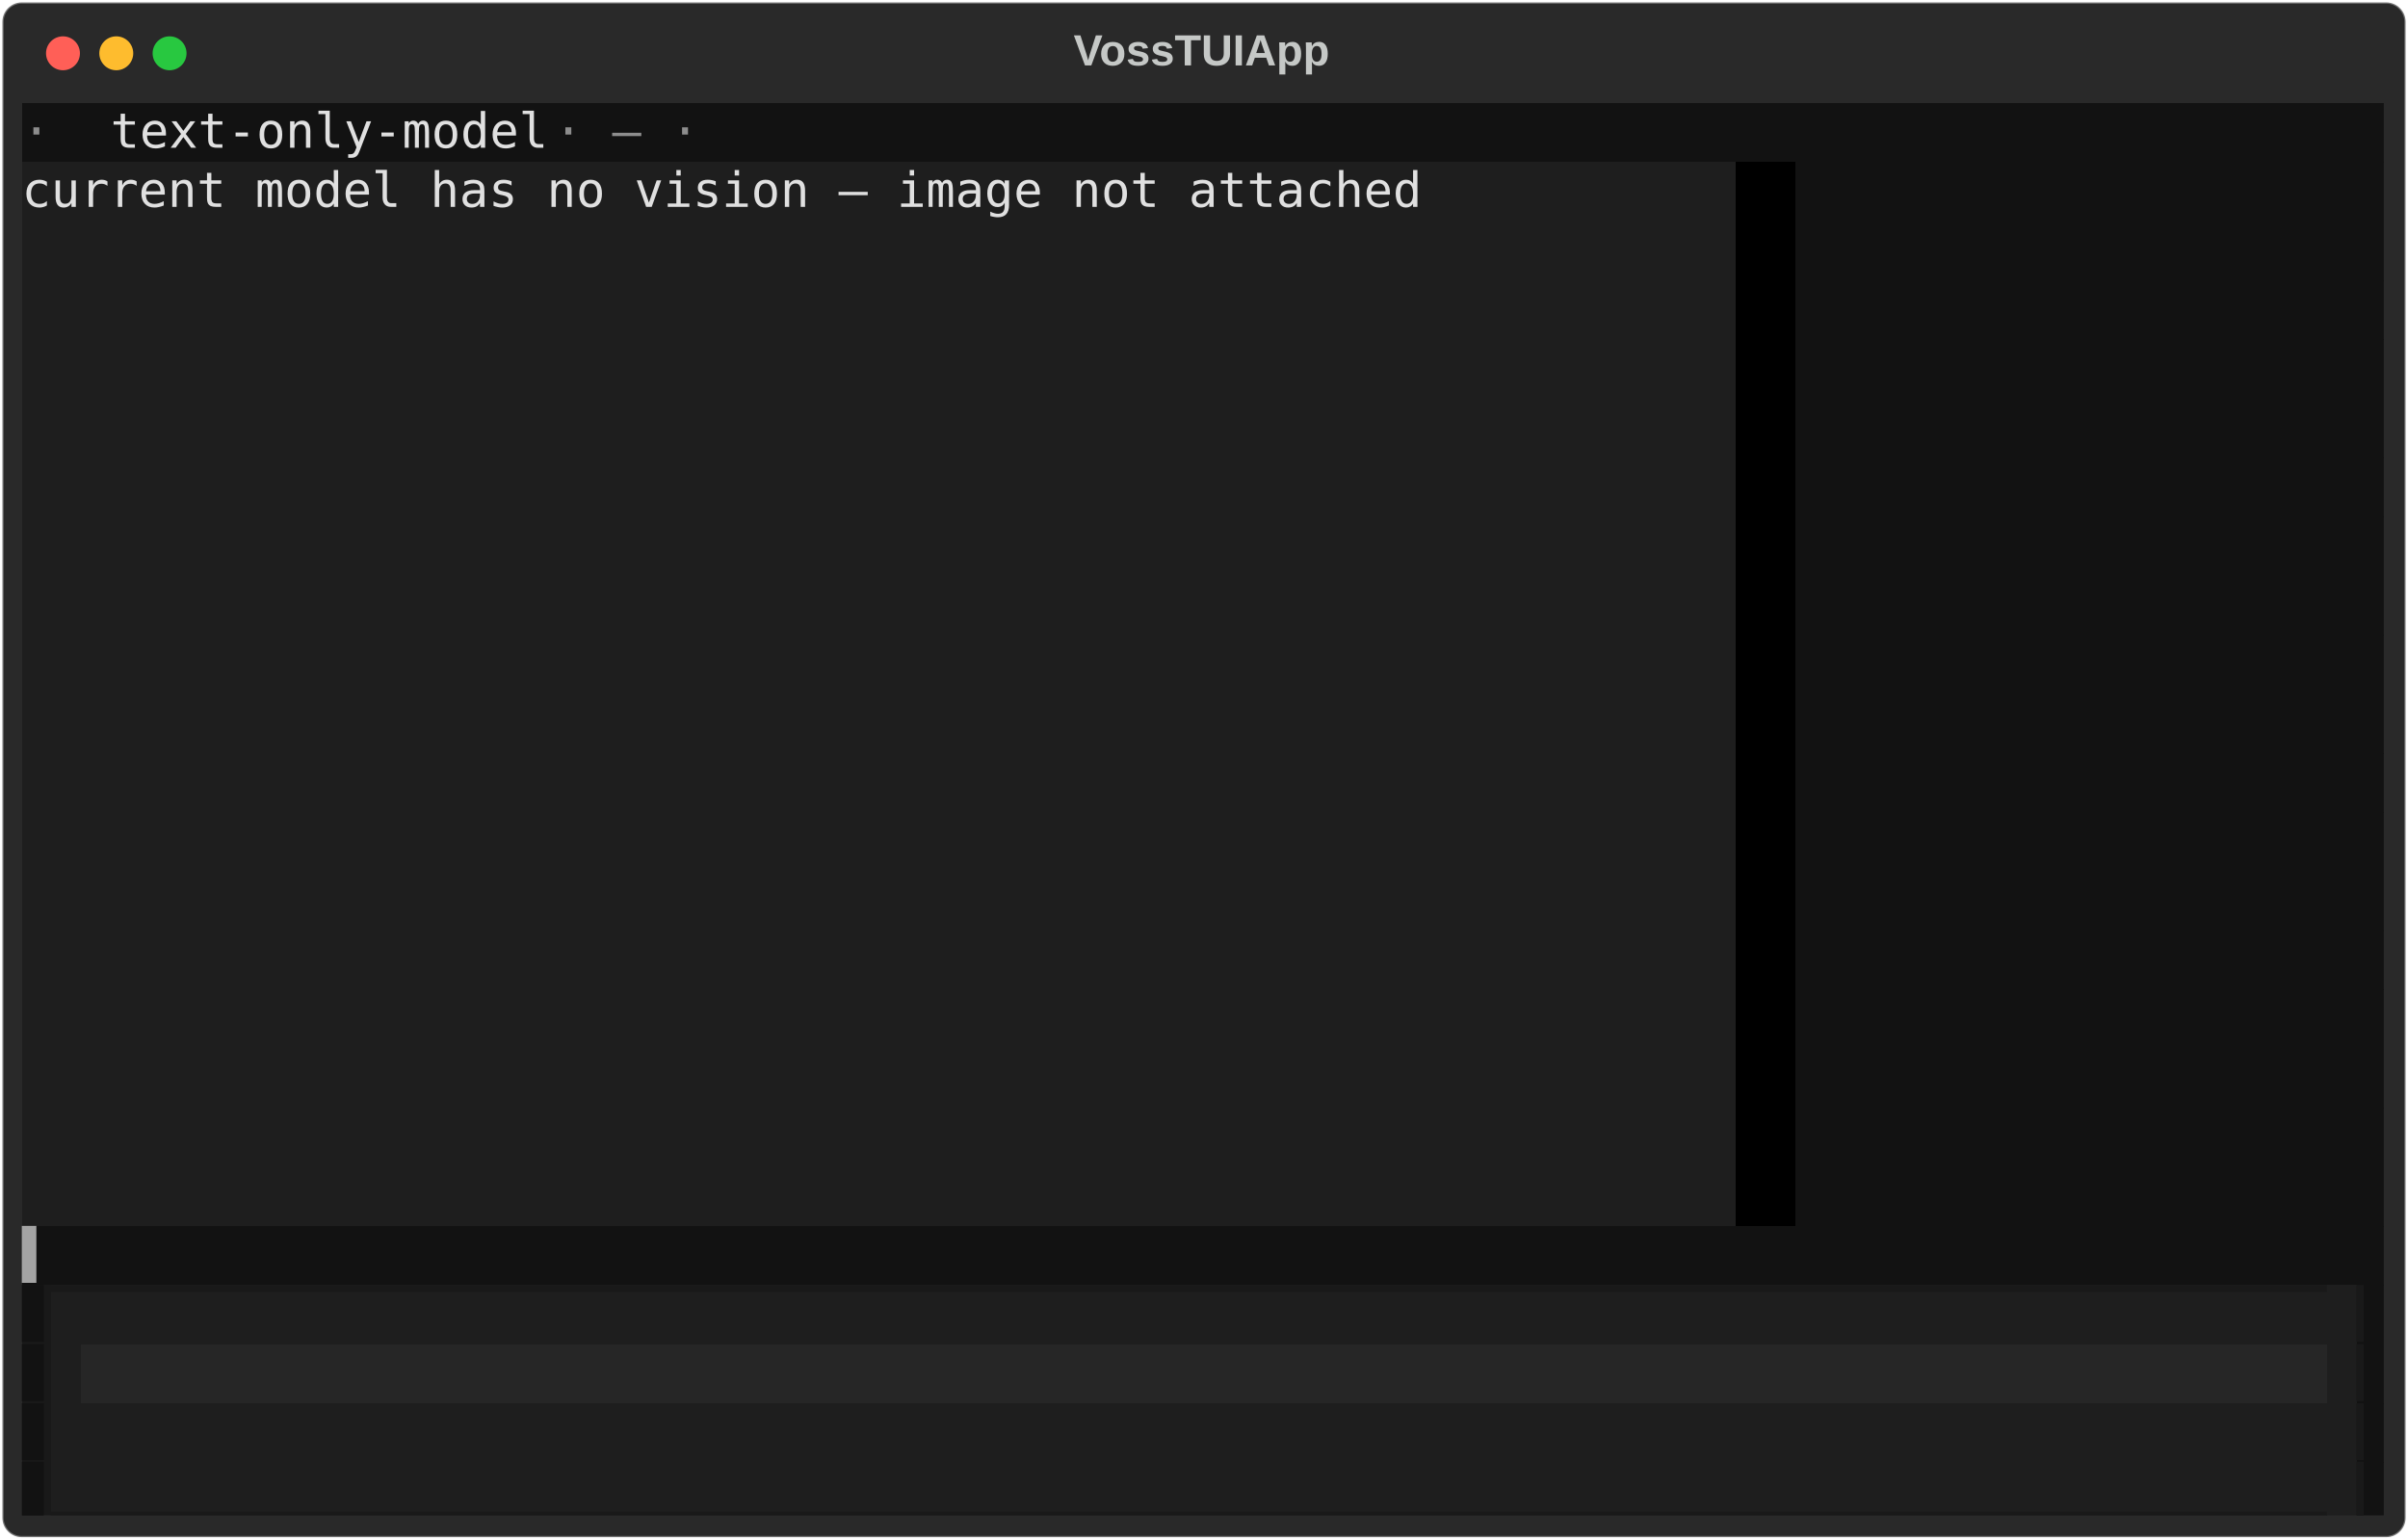
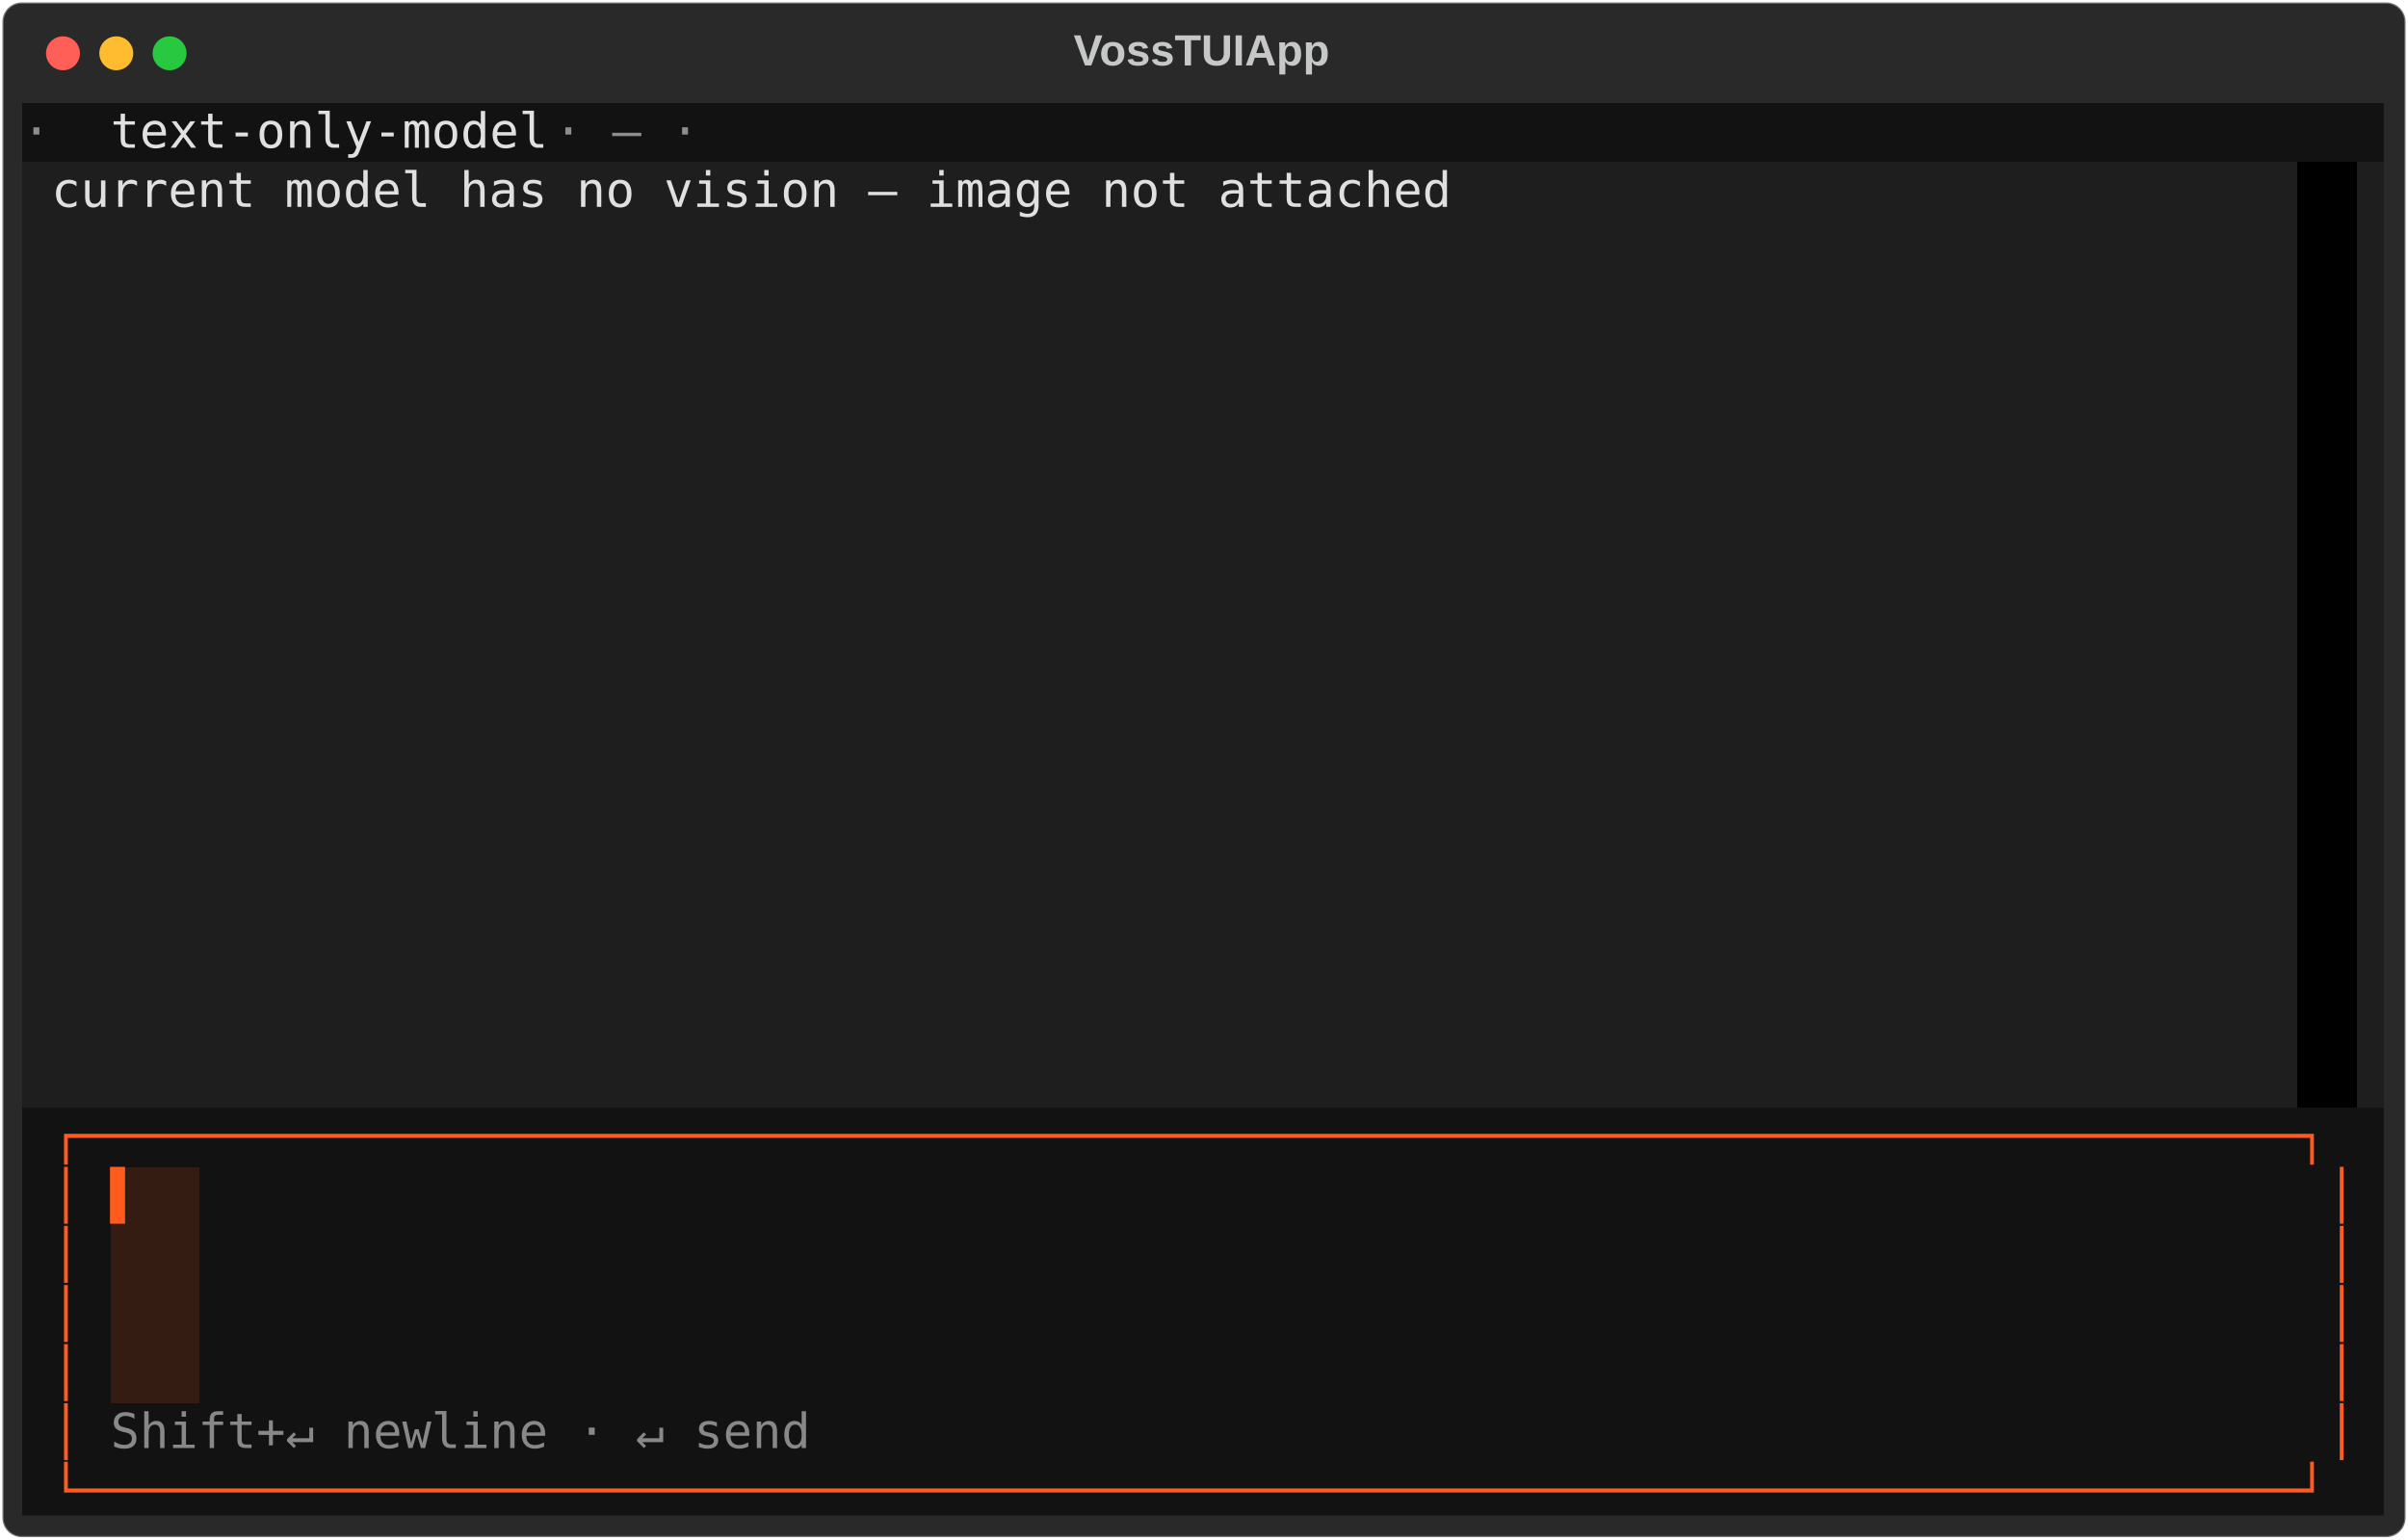
<svg xmlns="http://www.w3.org/2000/svg" class="rich-terminal" viewBox="0 0 994 635.6">
  <style>

    @font-face {
        font-family: "Fira Code";
        src: local("FiraCode-Regular"),
                url("https://cdnjs.cloudflare.com/ajax/libs/firacode/6.2.0/woff2/FiraCode-Regular.woff2") format("woff2"),
                url("https://cdnjs.cloudflare.com/ajax/libs/firacode/6.2.0/woff/FiraCode-Regular.woff") format("woff");
        font-style: normal;
        font-weight: 400;
    }
    @font-face {
        font-family: "Fira Code";
        src: local("FiraCode-Bold"),
                url("https://cdnjs.cloudflare.com/ajax/libs/firacode/6.2.0/woff2/FiraCode-Bold.woff2") format("woff2"),
                url("https://cdnjs.cloudflare.com/ajax/libs/firacode/6.2.0/woff/FiraCode-Bold.woff") format("woff");
        font-style: bold;
        font-weight: 700;
    }

    .terminal-matrix {
        font-family: Fira Code, monospace;
        font-size: 20px;
        line-height: 24.4px;
        font-variant-east-asian: full-width;
    }

    .terminal-title {
        font-size: 18px;
        font-weight: bold;
        font-family: arial;
    }

    .terminal-r1 { fill: #8d8d8d }
.terminal-r2 { fill: #e0e0e0 }
.terminal-r3 { fill: #c5c8c6 }
- .terminal-r4 { fill: #a4a4a4 }
- .terminal-r5 { fill: #121212 }
- .terminal-r6 { fill: #191919 }
+ .terminal-r4 { fill: #ff5b1f }
+ .terminal-r5 { fill: #ff5b1f;font-weight: bold }
+ .terminal-r6 { fill: #888888 }
    </style>
  <defs>
    <clipPath id="terminal-clip-terminal">
      <rect x="0" y="0" width="975.0" height="584.6" />
    </clipPath>
    <clipPath id="terminal-line-0">
      <rect x="0" y="1.5" width="976" height="24.65" />
    </clipPath>
    <clipPath id="terminal-line-1">
      <rect x="0" y="25.9" width="976" height="24.65" />
    </clipPath>
    <clipPath id="terminal-line-2">
      <rect x="0" y="50.3" width="976" height="24.65" />
    </clipPath>
    <clipPath id="terminal-line-3">
      <rect x="0" y="74.7" width="976" height="24.65" />
    </clipPath>
    <clipPath id="terminal-line-4">
      <rect x="0" y="99.1" width="976" height="24.65" />
    </clipPath>
    <clipPath id="terminal-line-5">
      <rect x="0" y="123.5" width="976" height="24.65" />
    </clipPath>
    <clipPath id="terminal-line-6">
      <rect x="0" y="147.9" width="976" height="24.65" />
    </clipPath>
    <clipPath id="terminal-line-7">
      <rect x="0" y="172.3" width="976" height="24.65" />
    </clipPath>
    <clipPath id="terminal-line-8">
      <rect x="0" y="196.7" width="976" height="24.65" />
    </clipPath>
    <clipPath id="terminal-line-9">
      <rect x="0" y="221.1" width="976" height="24.65" />
    </clipPath>
    <clipPath id="terminal-line-10">
      <rect x="0" y="245.5" width="976" height="24.65" />
    </clipPath>
    <clipPath id="terminal-line-11">
      <rect x="0" y="269.9" width="976" height="24.65" />
    </clipPath>
    <clipPath id="terminal-line-12">
      <rect x="0" y="294.3" width="976" height="24.65" />
    </clipPath>
    <clipPath id="terminal-line-13">
      <rect x="0" y="318.7" width="976" height="24.65" />
    </clipPath>
    <clipPath id="terminal-line-14">
      <rect x="0" y="343.1" width="976" height="24.65" />
    </clipPath>
    <clipPath id="terminal-line-15">
      <rect x="0" y="367.5" width="976" height="24.65" />
    </clipPath>
    <clipPath id="terminal-line-16">
      <rect x="0" y="391.9" width="976" height="24.65" />
    </clipPath>
    <clipPath id="terminal-line-17">
      <rect x="0" y="416.3" width="976" height="24.65" />
    </clipPath>
    <clipPath id="terminal-line-18">
      <rect x="0" y="440.7" width="976" height="24.65" />
    </clipPath>
    <clipPath id="terminal-line-19">
      <rect x="0" y="465.1" width="976" height="24.65" />
    </clipPath>
    <clipPath id="terminal-line-20">
      <rect x="0" y="489.5" width="976" height="24.65" />
    </clipPath>
    <clipPath id="terminal-line-21">
      <rect x="0" y="513.9" width="976" height="24.65" />
    </clipPath>
    <clipPath id="terminal-line-22">
      <rect x="0" y="538.3" width="976" height="24.65" />
    </clipPath>
  </defs>
  <rect fill="#292929" stroke="rgba(255,255,255,0.35)" stroke-width="1" x="1" y="1" width="992" height="633.6" rx="8" />
  <text class="terminal-title" fill="#c5c8c6" text-anchor="middle" x="496" y="27">VossTUIApp</text>
  <g transform="translate(26,22)">
    <circle cx="0" cy="0" r="7" fill="#ff5f57" />
    <circle cx="22" cy="0" r="7" fill="#febc2e" />
    <circle cx="44" cy="0" r="7" fill="#28c840" />
  </g>
  <g transform="translate(9, 41)" clip-path="url(#terminal-clip-terminal)">
    <rect fill="#121212" x="0" y="1.5" width="36.6" height="24.65" shape-rendering="crispEdges" />
    <rect fill="#121212" x="36.6" y="1.5" width="183" height="24.65" shape-rendering="crispEdges" />
    <rect fill="#121212" x="219.6" y="1.5" width="85.4" height="24.65" shape-rendering="crispEdges" />
    <rect fill="#121212" x="305" y="1.5" width="671" height="24.65" shape-rendering="crispEdges" />
-     <rect fill="#1e1e1e" x="0" y="25.9" width="707.6" height="24.65" shape-rendering="crispEdges" />
-     <rect fill="#000000" x="707.6" y="25.9" width="24.4" height="24.65" shape-rendering="crispEdges" />
-     <rect fill="#121212" x="732" y="25.9" width="244" height="24.65" shape-rendering="crispEdges" />
-     <rect fill="#1e1e1e" x="0" y="50.3" width="707.6" height="24.65" shape-rendering="crispEdges" />
-     <rect fill="#000000" x="707.6" y="50.3" width="24.4" height="24.65" shape-rendering="crispEdges" />
-     <rect fill="#121212" x="732" y="50.3" width="244" height="24.65" shape-rendering="crispEdges" />
-     <rect fill="#1e1e1e" x="0" y="74.7" width="707.6" height="24.65" shape-rendering="crispEdges" />
-     <rect fill="#000000" x="707.6" y="74.7" width="24.4" height="24.65" shape-rendering="crispEdges" />
-     <rect fill="#121212" x="732" y="74.7" width="244" height="24.65" shape-rendering="crispEdges" />
-     <rect fill="#1e1e1e" x="0" y="99.1" width="707.6" height="24.65" shape-rendering="crispEdges" />
-     <rect fill="#000000" x="707.6" y="99.1" width="24.4" height="24.65" shape-rendering="crispEdges" />
-     <rect fill="#121212" x="732" y="99.1" width="244" height="24.65" shape-rendering="crispEdges" />
-     <rect fill="#1e1e1e" x="0" y="123.5" width="707.6" height="24.65" shape-rendering="crispEdges" />
-     <rect fill="#000000" x="707.6" y="123.5" width="24.4" height="24.65" shape-rendering="crispEdges" />
-     <rect fill="#121212" x="732" y="123.5" width="244" height="24.65" shape-rendering="crispEdges" />
-     <rect fill="#1e1e1e" x="0" y="147.9" width="707.6" height="24.65" shape-rendering="crispEdges" />
-     <rect fill="#000000" x="707.6" y="147.9" width="24.4" height="24.65" shape-rendering="crispEdges" />
-     <rect fill="#121212" x="732" y="147.9" width="244" height="24.65" shape-rendering="crispEdges" />
-     <rect fill="#1e1e1e" x="0" y="172.3" width="707.6" height="24.65" shape-rendering="crispEdges" />
-     <rect fill="#000000" x="707.6" y="172.3" width="24.4" height="24.65" shape-rendering="crispEdges" />
-     <rect fill="#121212" x="732" y="172.3" width="244" height="24.65" shape-rendering="crispEdges" />
-     <rect fill="#1e1e1e" x="0" y="196.7" width="707.6" height="24.65" shape-rendering="crispEdges" />
-     <rect fill="#000000" x="707.6" y="196.7" width="24.4" height="24.65" shape-rendering="crispEdges" />
-     <rect fill="#121212" x="732" y="196.7" width="244" height="24.65" shape-rendering="crispEdges" />
-     <rect fill="#1e1e1e" x="0" y="221.1" width="707.6" height="24.65" shape-rendering="crispEdges" />
-     <rect fill="#000000" x="707.6" y="221.1" width="24.4" height="24.65" shape-rendering="crispEdges" />
-     <rect fill="#121212" x="732" y="221.1" width="244" height="24.65" shape-rendering="crispEdges" />
-     <rect fill="#1e1e1e" x="0" y="245.5" width="707.6" height="24.65" shape-rendering="crispEdges" />
-     <rect fill="#000000" x="707.6" y="245.5" width="24.4" height="24.65" shape-rendering="crispEdges" />
-     <rect fill="#121212" x="732" y="245.5" width="244" height="24.65" shape-rendering="crispEdges" />
-     <rect fill="#1e1e1e" x="0" y="269.9" width="707.6" height="24.65" shape-rendering="crispEdges" />
-     <rect fill="#000000" x="707.6" y="269.9" width="24.4" height="24.65" shape-rendering="crispEdges" />
-     <rect fill="#121212" x="732" y="269.9" width="244" height="24.65" shape-rendering="crispEdges" />
-     <rect fill="#1e1e1e" x="0" y="294.3" width="707.6" height="24.65" shape-rendering="crispEdges" />
-     <rect fill="#000000" x="707.6" y="294.3" width="24.4" height="24.65" shape-rendering="crispEdges" />
-     <rect fill="#121212" x="732" y="294.3" width="244" height="24.65" shape-rendering="crispEdges" />
-     <rect fill="#1e1e1e" x="0" y="318.7" width="707.6" height="24.65" shape-rendering="crispEdges" />
-     <rect fill="#000000" x="707.6" y="318.7" width="24.4" height="24.65" shape-rendering="crispEdges" />
-     <rect fill="#121212" x="732" y="318.7" width="244" height="24.65" shape-rendering="crispEdges" />
-     <rect fill="#1e1e1e" x="0" y="343.1" width="707.6" height="24.65" shape-rendering="crispEdges" />
-     <rect fill="#000000" x="707.6" y="343.1" width="24.4" height="24.65" shape-rendering="crispEdges" />
-     <rect fill="#121212" x="732" y="343.1" width="244" height="24.65" shape-rendering="crispEdges" />
-     <rect fill="#1e1e1e" x="0" y="367.5" width="707.6" height="24.65" shape-rendering="crispEdges" />
-     <rect fill="#000000" x="707.6" y="367.5" width="24.4" height="24.65" shape-rendering="crispEdges" />
-     <rect fill="#121212" x="732" y="367.5" width="244" height="24.65" shape-rendering="crispEdges" />
-     <rect fill="#1e1e1e" x="0" y="391.9" width="707.6" height="24.65" shape-rendering="crispEdges" />
-     <rect fill="#000000" x="707.6" y="391.9" width="24.4" height="24.65" shape-rendering="crispEdges" />
-     <rect fill="#121212" x="732" y="391.9" width="244" height="24.65" shape-rendering="crispEdges" />
-     <rect fill="#1e1e1e" x="0" y="416.3" width="707.6" height="24.65" shape-rendering="crispEdges" />
-     <rect fill="#000000" x="707.6" y="416.3" width="24.4" height="24.65" shape-rendering="crispEdges" />
-     <rect fill="#121212" x="732" y="416.3" width="244" height="24.65" shape-rendering="crispEdges" />
-     <rect fill="#1e1e1e" x="0" y="440.7" width="707.6" height="24.65" shape-rendering="crispEdges" />
-     <rect fill="#000000" x="707.6" y="440.7" width="24.4" height="24.65" shape-rendering="crispEdges" />
-     <rect fill="#121212" x="732" y="440.7" width="244" height="24.65" shape-rendering="crispEdges" />
-     <rect fill="#121212" x="0" y="465.1" width="24.4" height="24.65" shape-rendering="crispEdges" />
-     <rect fill="#121212" x="24.4" y="465.1" width="951.6" height="24.65" shape-rendering="crispEdges" />
-     <rect fill="#191919" x="0" y="489.5" width="12.2" height="24.65" shape-rendering="crispEdges" />
-     <rect fill="#1e1e1e" x="12.2" y="489.5" width="951.6" height="24.65" shape-rendering="crispEdges" />
+     <rect fill="#1e1e1e" x="0" y="25.9" width="12.2" height="24.65" shape-rendering="crispEdges" />
+     <rect fill="#1e1e1e" x="12.2" y="25.9" width="927.2" height="24.65" shape-rendering="crispEdges" />
+     <rect fill="#000000" x="939.4" y="25.9" width="24.4" height="24.65" shape-rendering="crispEdges" />
+     <rect fill="#1e1e1e" x="963.8" y="25.9" width="12.2" height="24.65" shape-rendering="crispEdges" />
+     <rect fill="#1e1e1e" x="0" y="50.3" width="12.2" height="24.65" shape-rendering="crispEdges" />
+     <rect fill="#1e1e1e" x="12.2" y="50.3" width="927.2" height="24.65" shape-rendering="crispEdges" />
+     <rect fill="#000000" x="939.4" y="50.3" width="24.4" height="24.65" shape-rendering="crispEdges" />
+     <rect fill="#1e1e1e" x="963.8" y="50.3" width="12.2" height="24.65" shape-rendering="crispEdges" />
+     <rect fill="#1e1e1e" x="0" y="74.7" width="12.2" height="24.65" shape-rendering="crispEdges" />
+     <rect fill="#1e1e1e" x="12.2" y="74.7" width="927.2" height="24.65" shape-rendering="crispEdges" />
+     <rect fill="#000000" x="939.4" y="74.7" width="24.4" height="24.65" shape-rendering="crispEdges" />
+     <rect fill="#1e1e1e" x="963.8" y="74.7" width="12.2" height="24.65" shape-rendering="crispEdges" />
+     <rect fill="#1e1e1e" x="0" y="99.1" width="12.2" height="24.65" shape-rendering="crispEdges" />
+     <rect fill="#1e1e1e" x="12.2" y="99.1" width="927.2" height="24.65" shape-rendering="crispEdges" />
+     <rect fill="#000000" x="939.4" y="99.1" width="24.4" height="24.65" shape-rendering="crispEdges" />
+     <rect fill="#1e1e1e" x="963.8" y="99.1" width="12.2" height="24.65" shape-rendering="crispEdges" />
+     <rect fill="#1e1e1e" x="0" y="123.5" width="12.2" height="24.65" shape-rendering="crispEdges" />
+     <rect fill="#1e1e1e" x="12.2" y="123.5" width="927.2" height="24.65" shape-rendering="crispEdges" />
+     <rect fill="#000000" x="939.4" y="123.5" width="24.4" height="24.65" shape-rendering="crispEdges" />
+     <rect fill="#1e1e1e" x="963.8" y="123.5" width="12.2" height="24.65" shape-rendering="crispEdges" />
+     <rect fill="#1e1e1e" x="0" y="147.9" width="12.2" height="24.65" shape-rendering="crispEdges" />
+     <rect fill="#1e1e1e" x="12.2" y="147.9" width="927.2" height="24.65" shape-rendering="crispEdges" />
+     <rect fill="#000000" x="939.4" y="147.9" width="24.4" height="24.65" shape-rendering="crispEdges" />
+     <rect fill="#1e1e1e" x="963.8" y="147.9" width="12.2" height="24.65" shape-rendering="crispEdges" />
+     <rect fill="#1e1e1e" x="0" y="172.3" width="12.2" height="24.65" shape-rendering="crispEdges" />
+     <rect fill="#1e1e1e" x="12.2" y="172.3" width="927.2" height="24.65" shape-rendering="crispEdges" />
+     <rect fill="#000000" x="939.4" y="172.3" width="24.4" height="24.65" shape-rendering="crispEdges" />
+     <rect fill="#1e1e1e" x="963.8" y="172.3" width="12.2" height="24.65" shape-rendering="crispEdges" />
+     <rect fill="#1e1e1e" x="0" y="196.7" width="12.2" height="24.65" shape-rendering="crispEdges" />
+     <rect fill="#1e1e1e" x="12.2" y="196.7" width="927.2" height="24.65" shape-rendering="crispEdges" />
+     <rect fill="#000000" x="939.4" y="196.7" width="24.4" height="24.65" shape-rendering="crispEdges" />
+     <rect fill="#1e1e1e" x="963.8" y="196.7" width="12.2" height="24.65" shape-rendering="crispEdges" />
+     <rect fill="#1e1e1e" x="0" y="221.1" width="12.2" height="24.65" shape-rendering="crispEdges" />
+     <rect fill="#1e1e1e" x="12.2" y="221.1" width="927.2" height="24.65" shape-rendering="crispEdges" />
+     <rect fill="#000000" x="939.4" y="221.1" width="24.4" height="24.65" shape-rendering="crispEdges" />
+     <rect fill="#1e1e1e" x="963.8" y="221.1" width="12.2" height="24.65" shape-rendering="crispEdges" />
+     <rect fill="#1e1e1e" x="0" y="245.5" width="12.2" height="24.65" shape-rendering="crispEdges" />
+     <rect fill="#1e1e1e" x="12.2" y="245.5" width="927.2" height="24.65" shape-rendering="crispEdges" />
+     <rect fill="#000000" x="939.4" y="245.5" width="24.4" height="24.65" shape-rendering="crispEdges" />
+     <rect fill="#1e1e1e" x="963.8" y="245.5" width="12.2" height="24.65" shape-rendering="crispEdges" />
+     <rect fill="#1e1e1e" x="0" y="269.9" width="12.2" height="24.65" shape-rendering="crispEdges" />
+     <rect fill="#1e1e1e" x="12.2" y="269.9" width="927.2" height="24.65" shape-rendering="crispEdges" />
+     <rect fill="#000000" x="939.4" y="269.9" width="24.4" height="24.65" shape-rendering="crispEdges" />
+     <rect fill="#1e1e1e" x="963.8" y="269.9" width="12.2" height="24.65" shape-rendering="crispEdges" />
+     <rect fill="#1e1e1e" x="0" y="294.3" width="12.2" height="24.65" shape-rendering="crispEdges" />
+     <rect fill="#1e1e1e" x="12.2" y="294.3" width="927.2" height="24.65" shape-rendering="crispEdges" />
+     <rect fill="#000000" x="939.4" y="294.3" width="24.4" height="24.65" shape-rendering="crispEdges" />
+     <rect fill="#1e1e1e" x="963.8" y="294.3" width="12.2" height="24.65" shape-rendering="crispEdges" />
+     <rect fill="#1e1e1e" x="0" y="318.7" width="12.2" height="24.65" shape-rendering="crispEdges" />
+     <rect fill="#1e1e1e" x="12.2" y="318.7" width="927.2" height="24.65" shape-rendering="crispEdges" />
+     <rect fill="#000000" x="939.4" y="318.7" width="24.4" height="24.65" shape-rendering="crispEdges" />
+     <rect fill="#1e1e1e" x="963.8" y="318.7" width="12.2" height="24.65" shape-rendering="crispEdges" />
+     <rect fill="#1e1e1e" x="0" y="343.1" width="12.2" height="24.65" shape-rendering="crispEdges" />
+     <rect fill="#1e1e1e" x="12.2" y="343.1" width="927.2" height="24.65" shape-rendering="crispEdges" />
+     <rect fill="#000000" x="939.4" y="343.1" width="24.4" height="24.65" shape-rendering="crispEdges" />
+     <rect fill="#1e1e1e" x="963.8" y="343.1" width="12.2" height="24.65" shape-rendering="crispEdges" />
+     <rect fill="#1e1e1e" x="0" y="367.5" width="12.2" height="24.65" shape-rendering="crispEdges" />
+     <rect fill="#1e1e1e" x="12.2" y="367.5" width="927.2" height="24.65" shape-rendering="crispEdges" />
+     <rect fill="#000000" x="939.4" y="367.5" width="24.4" height="24.65" shape-rendering="crispEdges" />
+     <rect fill="#1e1e1e" x="963.8" y="367.5" width="12.2" height="24.65" shape-rendering="crispEdges" />
+     <rect fill="#1e1e1e" x="0" y="391.9" width="12.2" height="24.65" shape-rendering="crispEdges" />
+     <rect fill="#1e1e1e" x="12.2" y="391.9" width="927.2" height="24.65" shape-rendering="crispEdges" />
+     <rect fill="#000000" x="939.4" y="391.9" width="24.4" height="24.65" shape-rendering="crispEdges" />
+     <rect fill="#1e1e1e" x="963.8" y="391.9" width="12.2" height="24.65" shape-rendering="crispEdges" />
+     <rect fill="#121212" x="0" y="416.3" width="12.2" height="24.65" shape-rendering="crispEdges" />
+     <rect fill="#121212" x="12.2" y="416.3" width="951.6" height="24.65" shape-rendering="crispEdges" />
+     <rect fill="#121212" x="963.8" y="416.3" width="12.2" height="24.65" shape-rendering="crispEdges" />
+     <rect fill="#121212" x="0" y="440.7" width="12.2" height="24.65" shape-rendering="crispEdges" />
+     <rect fill="#121212" x="12.2" y="440.7" width="12.2" height="24.65" shape-rendering="crispEdges" />
+     <rect fill="#121212" x="24.4" y="440.7" width="12.2" height="24.65" shape-rendering="crispEdges" />
+     <rect fill="#351c13" x="36.6" y="440.7" width="36.6" height="24.65" shape-rendering="crispEdges" />
+     <rect fill="#121212" x="73.2" y="440.7" width="854" height="24.65" shape-rendering="crispEdges" />
+     <rect fill="#121212" x="927.2" y="440.7" width="24.4" height="24.65" shape-rendering="crispEdges" />
+     <rect fill="#121212" x="951.6" y="440.7" width="12.2" height="24.65" shape-rendering="crispEdges" />
+     <rect fill="#121212" x="963.8" y="440.7" width="12.2" height="24.65" shape-rendering="crispEdges" />
+     <rect fill="#121212" x="0" y="465.1" width="12.2" height="24.65" shape-rendering="crispEdges" />
+     <rect fill="#121212" x="12.2" y="465.1" width="12.2" height="24.65" shape-rendering="crispEdges" />
+     <rect fill="#121212" x="24.4" y="465.1" width="12.2" height="24.65" shape-rendering="crispEdges" />
+     <rect fill="#351c13" x="36.6" y="465.1" width="36.6" height="24.65" shape-rendering="crispEdges" />
+     <rect fill="#121212" x="73.2" y="465.1" width="878.4" height="24.65" shape-rendering="crispEdges" />
+     <rect fill="#121212" x="951.6" y="465.1" width="12.2" height="24.65" shape-rendering="crispEdges" />
+     <rect fill="#121212" x="963.8" y="465.1" width="12.2" height="24.65" shape-rendering="crispEdges" />
+     <rect fill="#121212" x="0" y="489.5" width="12.2" height="24.65" shape-rendering="crispEdges" />
+     <rect fill="#121212" x="12.2" y="489.5" width="12.2" height="24.65" shape-rendering="crispEdges" />
+     <rect fill="#121212" x="24.4" y="489.5" width="12.2" height="24.65" shape-rendering="crispEdges" />
+     <rect fill="#351c13" x="36.6" y="489.5" width="36.6" height="24.65" shape-rendering="crispEdges" />
+     <rect fill="#121212" x="73.2" y="489.5" width="878.4" height="24.65" shape-rendering="crispEdges" />
+     <rect fill="#121212" x="951.6" y="489.5" width="12.2" height="24.65" shape-rendering="crispEdges" />
    <rect fill="#121212" x="963.8" y="489.5" width="12.2" height="24.65" shape-rendering="crispEdges" />
-     <rect fill="#191919" x="0" y="513.9" width="12.2" height="24.65" shape-rendering="crispEdges" />
-     <rect fill="#1e1e1e" x="12.2" y="513.9" width="12.2" height="24.65" shape-rendering="crispEdges" />
-     <rect fill="#1e1e1e" x="24.4" y="513.9" width="0" height="24.65" shape-rendering="crispEdges" />
-     <rect fill="#262626" x="24.4" y="513.9" width="927.2" height="24.65" shape-rendering="crispEdges" />
-     <rect fill="#1e1e1e" x="951.6" y="513.9" width="12.2" height="24.65" shape-rendering="crispEdges" />
+     <rect fill="#121212" x="0" y="513.9" width="12.2" height="24.65" shape-rendering="crispEdges" />
+     <rect fill="#121212" x="12.2" y="513.9" width="12.2" height="24.65" shape-rendering="crispEdges" />
+     <rect fill="#121212" x="24.4" y="513.9" width="12.2" height="24.65" shape-rendering="crispEdges" />
+     <rect fill="#351c13" x="36.6" y="513.9" width="36.6" height="24.65" shape-rendering="crispEdges" />
+     <rect fill="#121212" x="73.2" y="513.9" width="878.4" height="24.65" shape-rendering="crispEdges" />
+     <rect fill="#121212" x="951.6" y="513.9" width="12.2" height="24.65" shape-rendering="crispEdges" />
    <rect fill="#121212" x="963.8" y="513.9" width="12.2" height="24.65" shape-rendering="crispEdges" />
-     <rect fill="#191919" x="0" y="538.3" width="12.2" height="24.65" shape-rendering="crispEdges" />
-     <rect fill="#1e1e1e" x="12.2" y="538.3" width="951.6" height="24.65" shape-rendering="crispEdges" />
+     <rect fill="#121212" x="0" y="538.3" width="12.2" height="24.65" shape-rendering="crispEdges" />
+     <rect fill="#121212" x="12.2" y="538.3" width="12.2" height="24.65" shape-rendering="crispEdges" />
+     <rect fill="#121212" x="24.4" y="538.3" width="12.2" height="24.65" shape-rendering="crispEdges" />
+     <rect fill="#121212" x="36.6" y="538.3" width="902.8" height="24.65" shape-rendering="crispEdges" />
+     <rect fill="#121212" x="939.4" y="538.3" width="12.2" height="24.65" shape-rendering="crispEdges" />
+     <rect fill="#121212" x="951.6" y="538.3" width="12.2" height="24.65" shape-rendering="crispEdges" />
    <rect fill="#121212" x="963.8" y="538.3" width="12.2" height="24.65" shape-rendering="crispEdges" />
-     <rect fill="#191919" x="0" y="562.7" width="12.2" height="24.65" shape-rendering="crispEdges" />
-     <rect fill="#1e1e1e" x="12.2" y="562.7" width="951.6" height="24.65" shape-rendering="crispEdges" />
+     <rect fill="#121212" x="0" y="562.7" width="12.2" height="24.65" shape-rendering="crispEdges" />
+     <rect fill="#121212" x="12.2" y="562.7" width="951.6" height="24.65" shape-rendering="crispEdges" />
    <rect fill="#121212" x="963.8" y="562.7" width="12.2" height="24.65" shape-rendering="crispEdges" />
    <g class="terminal-matrix">
      <text class="terminal-r1" x="0" y="20" textLength="36.6" clip-path="url(#terminal-line-0)"> · </text>
      <text class="terminal-r2" x="36.6" y="20" textLength="183" clip-path="url(#terminal-line-0)">text-only-model</text>
      <text class="terminal-r1" x="219.6" y="20" textLength="85.4" clip-path="url(#terminal-line-0)"> · — · </text>
      <text class="terminal-r3" x="976" y="20" textLength="12.2" clip-path="url(#terminal-line-0)">
</text>
-       <text class="terminal-r2" x="0" y="44.4" textLength="707.6" clip-path="url(#terminal-line-1)">current model has no vision — image not attached          </text>
+       <text class="terminal-r2" x="12.2" y="44.4" textLength="927.2" clip-path="url(#terminal-line-1)">current model has no vision — image not attached                            </text>
      <text class="terminal-r3" x="976" y="44.4" textLength="12.2" clip-path="url(#terminal-line-1)">
</text>
      <text class="terminal-r3" x="976" y="68.8" textLength="12.2" clip-path="url(#terminal-line-2)">
</text>
      <text class="terminal-r3" x="976" y="93.2" textLength="12.2" clip-path="url(#terminal-line-3)">
</text>
      <text class="terminal-r3" x="976" y="117.6" textLength="12.2" clip-path="url(#terminal-line-4)">
</text>
      <text class="terminal-r3" x="976" y="142" textLength="12.2" clip-path="url(#terminal-line-5)">
</text>
      <text class="terminal-r3" x="976" y="166.4" textLength="12.2" clip-path="url(#terminal-line-6)">
</text>
      <text class="terminal-r3" x="976" y="190.8" textLength="12.2" clip-path="url(#terminal-line-7)">
</text>
      <text class="terminal-r3" x="976" y="215.2" textLength="12.2" clip-path="url(#terminal-line-8)">
</text>
      <text class="terminal-r3" x="976" y="239.6" textLength="12.2" clip-path="url(#terminal-line-9)">
</text>
      <text class="terminal-r3" x="976" y="264" textLength="12.2" clip-path="url(#terminal-line-10)">
</text>
      <text class="terminal-r3" x="976" y="288.4" textLength="12.2" clip-path="url(#terminal-line-11)">
</text>
      <text class="terminal-r3" x="976" y="312.8" textLength="12.2" clip-path="url(#terminal-line-12)">
</text>
      <text class="terminal-r3" x="976" y="337.2" textLength="12.2" clip-path="url(#terminal-line-13)">
</text>
      <text class="terminal-r3" x="976" y="361.6" textLength="12.2" clip-path="url(#terminal-line-14)">
</text>
      <text class="terminal-r3" x="976" y="386" textLength="12.2" clip-path="url(#terminal-line-15)">
</text>
      <text class="terminal-r3" x="976" y="410.4" textLength="12.2" clip-path="url(#terminal-line-16)">
</text>
+       <text class="terminal-r4" x="12.2" y="434.8" textLength="951.6" clip-path="url(#terminal-line-17)">┌────────────────────────────────────────────────────────────────────────────┐</text>
      <text class="terminal-r3" x="976" y="434.8" textLength="12.2" clip-path="url(#terminal-line-17)">
</text>
+       <text class="terminal-r4" x="12.2" y="459.2" textLength="12.2" clip-path="url(#terminal-line-18)">│</text>
+       <text class="terminal-r5" x="36.6" y="459.2" textLength="36.6" clip-path="url(#terminal-line-18)">▌  </text>
+       <text class="terminal-r4" x="951.6" y="459.2" textLength="12.2" clip-path="url(#terminal-line-18)">│</text>
      <text class="terminal-r3" x="976" y="459.2" textLength="12.2" clip-path="url(#terminal-line-18)">
</text>
-       <text class="terminal-r4" x="0" y="483.6" textLength="24.4" clip-path="url(#terminal-line-19)">▌ </text>
+       <text class="terminal-r4" x="12.2" y="483.6" textLength="12.2" clip-path="url(#terminal-line-19)">│</text>
+       <text class="terminal-r4" x="951.6" y="483.6" textLength="12.2" clip-path="url(#terminal-line-19)">│</text>
      <text class="terminal-r3" x="976" y="483.6" textLength="12.2" clip-path="url(#terminal-line-19)">
</text>
-       <text class="terminal-r5" x="0" y="508" textLength="12.2" clip-path="url(#terminal-line-20)">▊</text>
-       <text class="terminal-r6" x="12.2" y="508" textLength="951.6" clip-path="url(#terminal-line-20)">▔▔▔▔▔▔▔▔▔▔▔▔▔▔▔▔▔▔▔▔▔▔▔▔▔▔▔▔▔▔▔▔▔▔▔▔▔▔▔▔▔▔▔▔▔▔▔▔▔▔▔▔▔▔▔▔▔▔▔▔▔▔▔▔▔▔▔▔▔▔▔▔▔▔▔▔▔▔</text>
-       <text class="terminal-r6" x="963.8" y="508" textLength="12.2" clip-path="url(#terminal-line-20)">▎</text>
+       <text class="terminal-r4" x="12.2" y="508" textLength="12.2" clip-path="url(#terminal-line-20)">│</text>
+       <text class="terminal-r4" x="951.6" y="508" textLength="12.2" clip-path="url(#terminal-line-20)">│</text>
      <text class="terminal-r3" x="976" y="508" textLength="12.2" clip-path="url(#terminal-line-20)">
</text>
-       <text class="terminal-r5" x="0" y="532.4" textLength="12.2" clip-path="url(#terminal-line-21)">▊</text>
-       <text class="terminal-r6" x="963.8" y="532.4" textLength="12.2" clip-path="url(#terminal-line-21)">▎</text>
+       <text class="terminal-r4" x="12.2" y="532.4" textLength="12.2" clip-path="url(#terminal-line-21)">│</text>
+       <text class="terminal-r4" x="951.6" y="532.4" textLength="12.2" clip-path="url(#terminal-line-21)">│</text>
      <text class="terminal-r3" x="976" y="532.4" textLength="12.2" clip-path="url(#terminal-line-21)">
</text>
-       <text class="terminal-r5" x="0" y="556.8" textLength="12.2" clip-path="url(#terminal-line-22)">▊</text>
-       <text class="terminal-r6" x="963.8" y="556.8" textLength="12.2" clip-path="url(#terminal-line-22)">▎</text>
+       <text class="terminal-r4" x="12.2" y="556.8" textLength="12.2" clip-path="url(#terminal-line-22)">│</text>
+       <text class="terminal-r6" x="36.6" y="556.8" textLength="902.8" clip-path="url(#terminal-line-22)">                                                  Shift+↵ newline · ↵ send</text>
+       <text class="terminal-r4" x="951.6" y="556.8" textLength="12.2" clip-path="url(#terminal-line-22)">│</text>
      <text class="terminal-r3" x="976" y="556.8" textLength="12.2" clip-path="url(#terminal-line-22)">
</text>
-       <text class="terminal-r5" x="0" y="581.2" textLength="12.2" clip-path="url(#terminal-line-23)">▊</text>
-       <text class="terminal-r6" x="12.2" y="581.2" textLength="951.6" clip-path="url(#terminal-line-23)">▁▁▁▁▁▁▁▁▁▁▁▁▁▁▁▁▁▁▁▁▁▁▁▁▁▁▁▁▁▁▁▁▁▁▁▁▁▁▁▁▁▁▁▁▁▁▁▁▁▁▁▁▁▁▁▁▁▁▁▁▁▁▁▁▁▁▁▁▁▁▁▁▁▁▁▁▁▁</text>
-       <text class="terminal-r6" x="963.8" y="581.2" textLength="12.2" clip-path="url(#terminal-line-23)">▎</text>
+       <text class="terminal-r4" x="12.2" y="581.2" textLength="951.6" clip-path="url(#terminal-line-23)">└────────────────────────────────────────────────────────────────────────────┘</text>
    </g>
  </g>
</svg>
